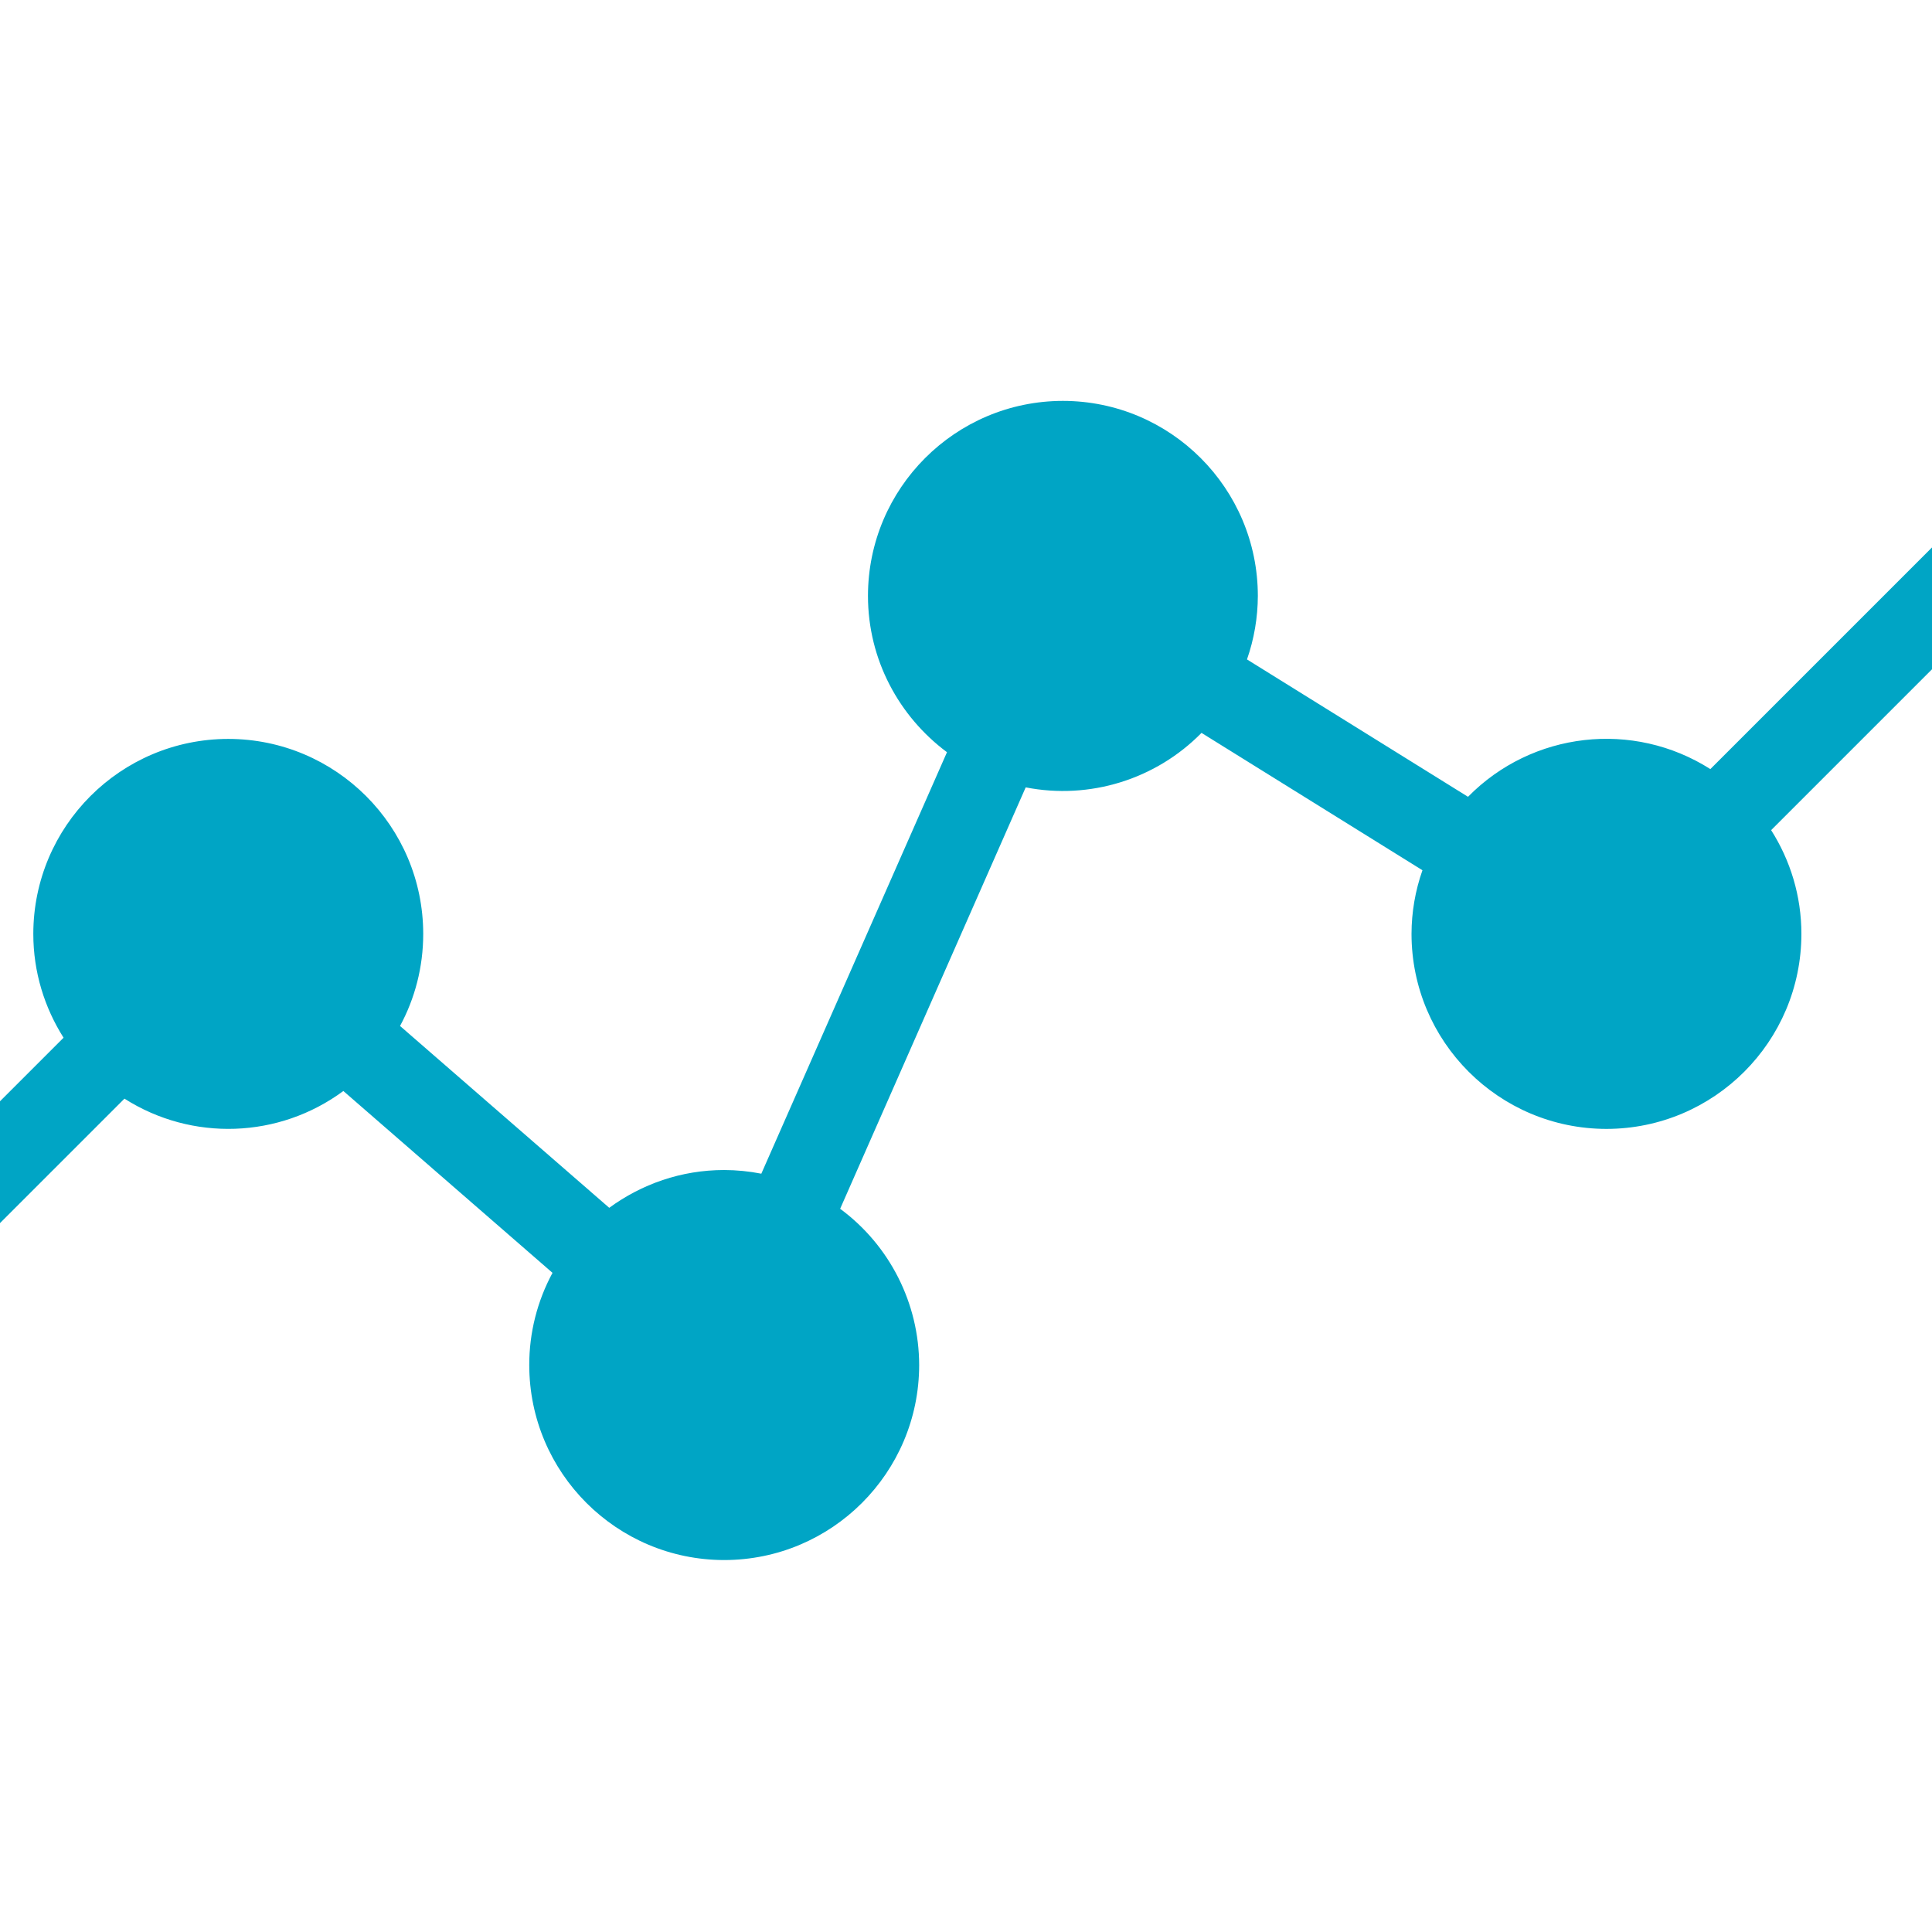
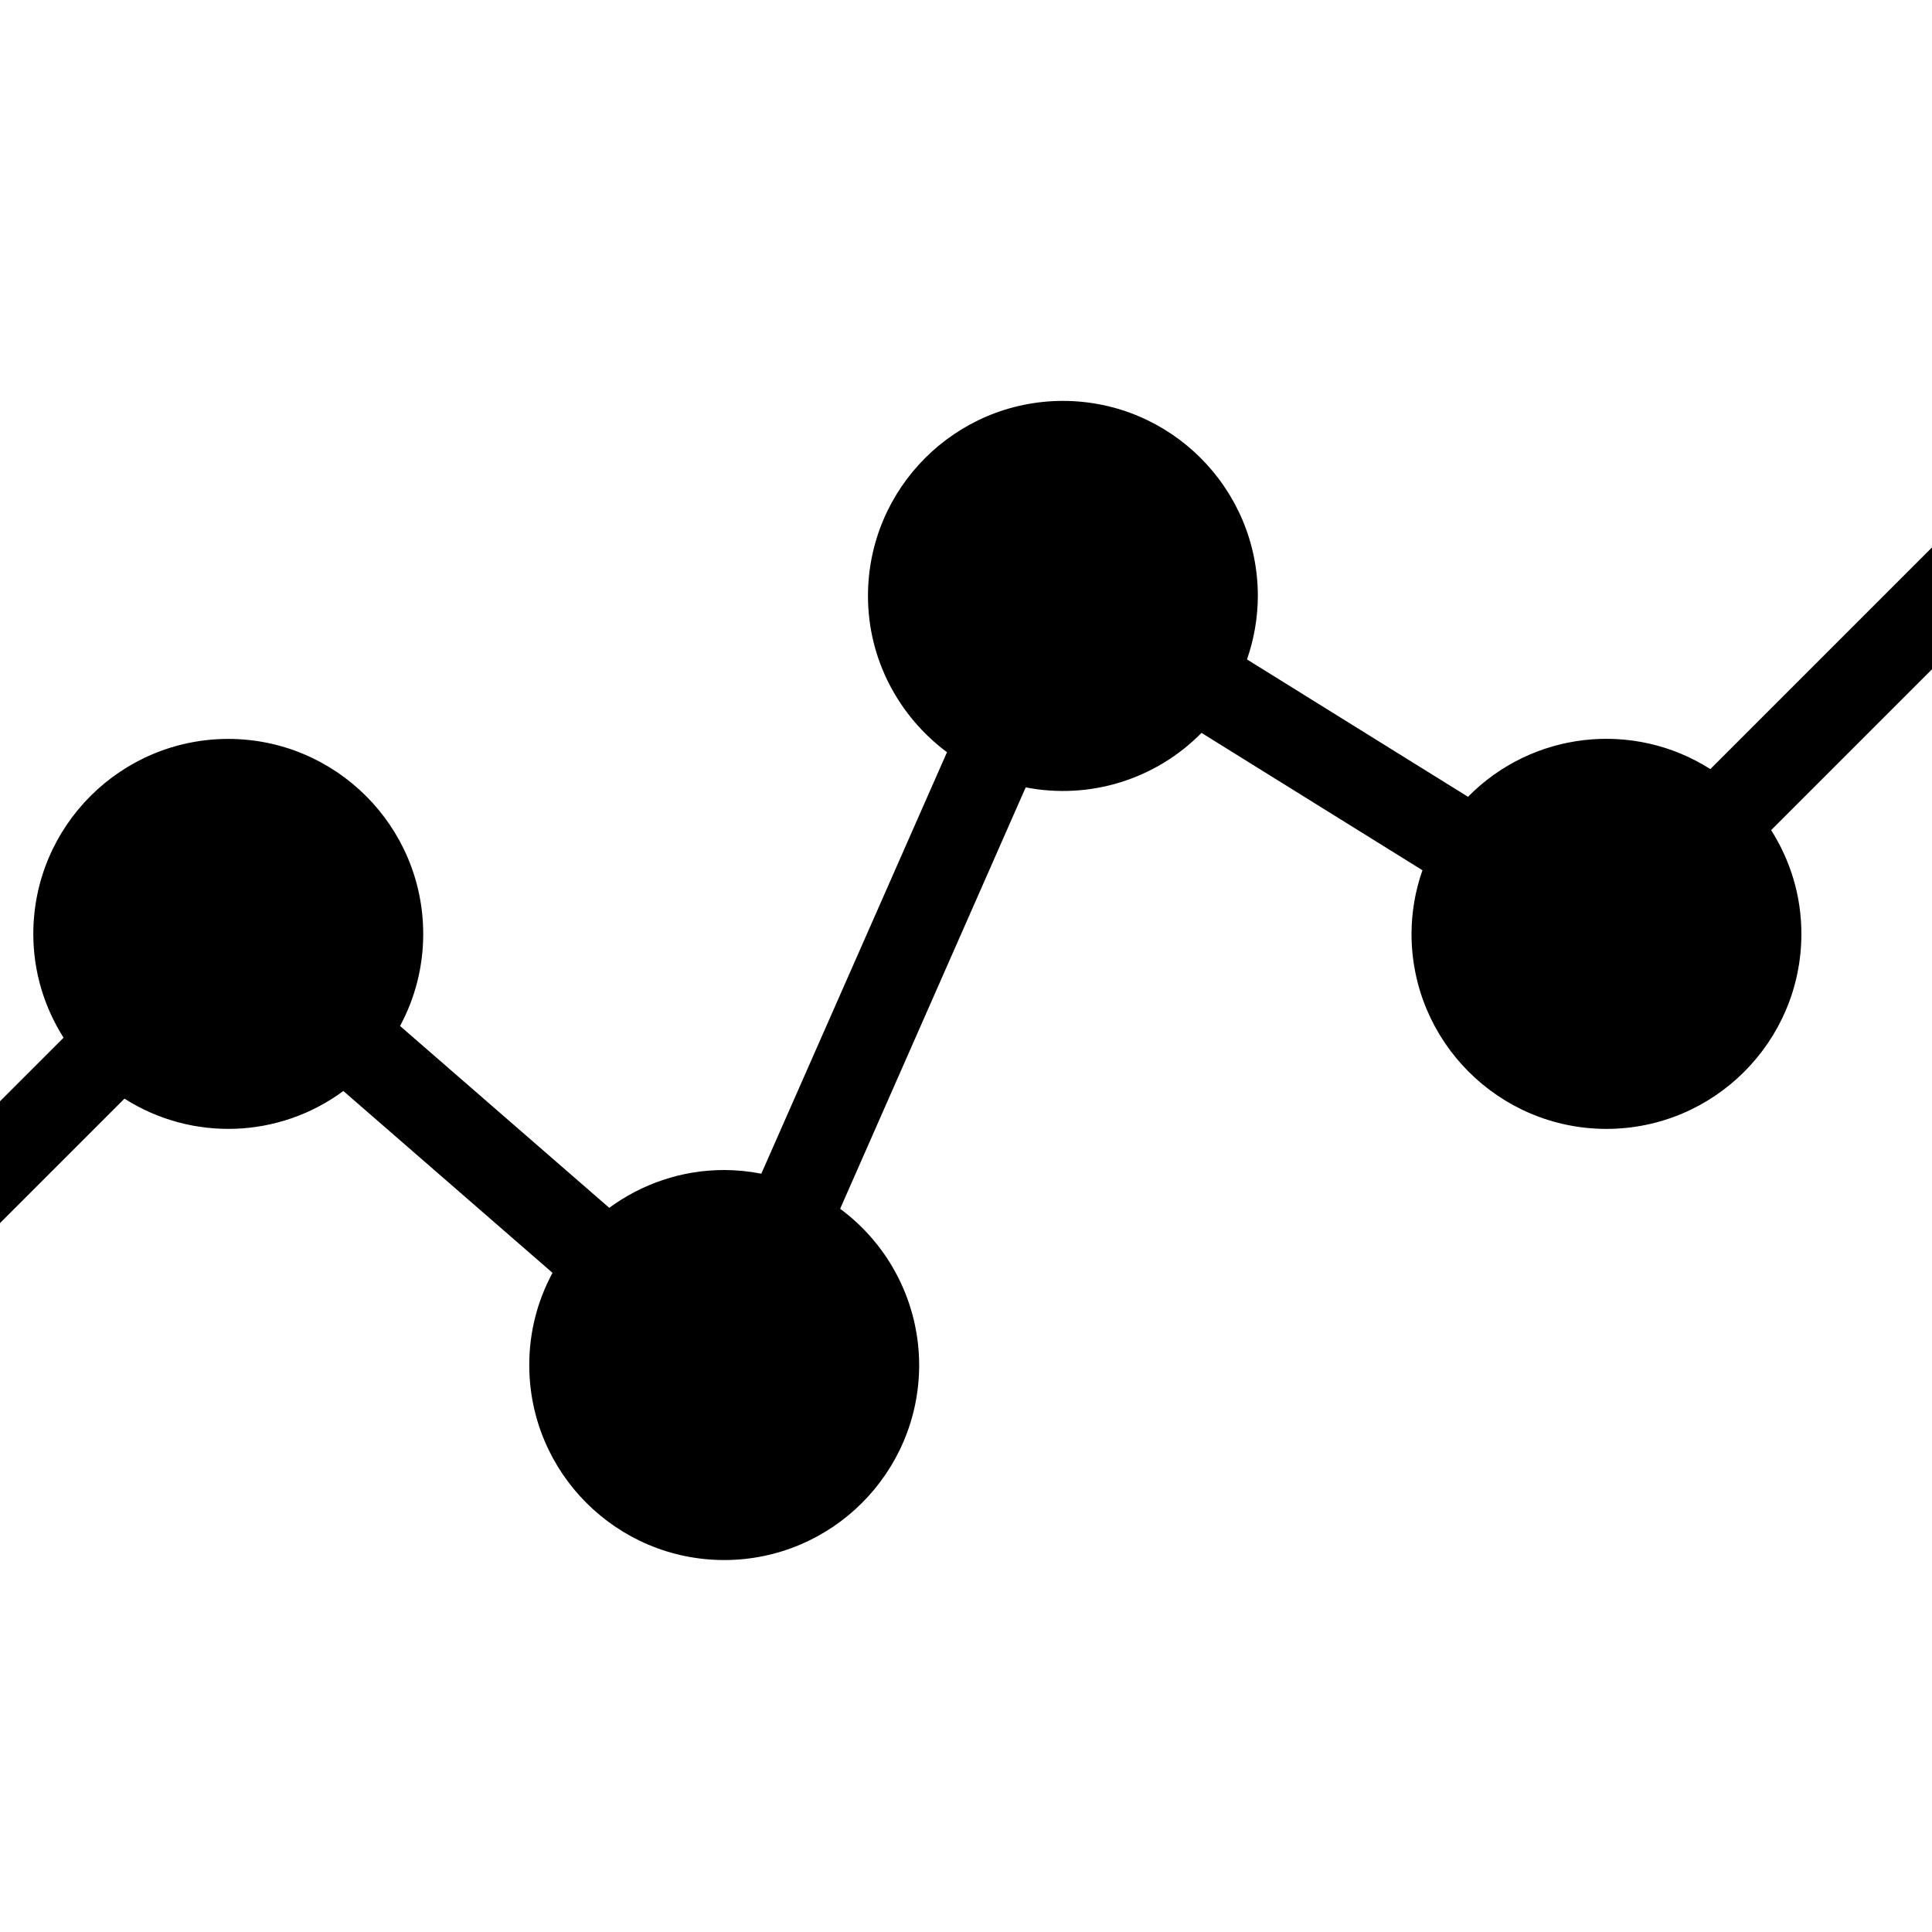
<svg xmlns="http://www.w3.org/2000/svg" version="1.1" id="Ebene_2" x="0px" y="0px" viewBox="0 0 50 50" style="enable-background:new 0 0 50 50;" xml:space="preserve">
  <g transform="translate(-5,10)">
-     <path fill="#00A5C5" fill-rule="nonzero" d="M56.392 2.776l-7.128 7.128a5.02 5.02 0 0 0-6.272.717l-5.72-3.555a5.037 5.037 0 0 0 .281-1.645A5.05 5.05 0 0 0 32.508.375a5.05 5.05 0 0 0-5.045 5.046c0 1.655.808 3.126 2.045 4.046l-4.805 10.908a5.052 5.052 0 0 0-.96-.095c-1.115 0-2.14.366-2.976.978l-5.414-4.706c.384-.71.6-1.523.6-2.383a5.05 5.05 0 0 0-5.046-5.046 5.05 5.05 0 0 0-5.045 5.046c0 .988.289 1.906.783 2.687L.82 22.68a1.114 1.114 0 1 0 1.575 1.578l5.826-5.825a5.009 5.009 0 0 0 5.665-.198l5.413 4.706a5.005 5.005 0 0 0-.602 2.388 5.05 5.05 0 0 0 5.045 5.045 5.05 5.05 0 0 0 5.046-5.045 5.038 5.038 0 0 0-2.045-4.046l4.802-10.906a5.026 5.026 0 0 0 4.55-1.41l5.718 3.555a4.988 4.988 0 0 0-.283 1.648 5.05 5.05 0 0 0 5.045 5.046 5.05 5.05 0 0 0 5.045-5.046c0-.988-.288-1.906-.783-2.686l7.128-7.128a1.114 1.114 0 1 0-1.573-1.58z" />
+     <path fill="#000" fill-rule="nonzero" d="M56.392 2.776l-7.128 7.128a5.02 5.02 0 0 0-6.272.717l-5.72-3.555a5.037 5.037 0 0 0 .281-1.645A5.05 5.05 0 0 0 32.508.375a5.05 5.05 0 0 0-5.045 5.046c0 1.655.808 3.126 2.045 4.046l-4.805 10.908a5.052 5.052 0 0 0-.96-.095c-1.115 0-2.14.366-2.976.978l-5.414-4.706c.384-.71.6-1.523.6-2.383a5.05 5.05 0 0 0-5.046-5.046 5.05 5.05 0 0 0-5.045 5.046c0 .988.289 1.906.783 2.687L.82 22.68a1.114 1.114 0 1 0 1.575 1.578l5.826-5.825a5.009 5.009 0 0 0 5.665-.198l5.413 4.706a5.005 5.005 0 0 0-.602 2.388 5.05 5.05 0 0 0 5.045 5.045 5.05 5.05 0 0 0 5.046-5.045 5.038 5.038 0 0 0-2.045-4.046l4.802-10.906a5.026 5.026 0 0 0 4.55-1.41l5.718 3.555a4.988 4.988 0 0 0-.283 1.648 5.05 5.05 0 0 0 5.045 5.046 5.05 5.05 0 0 0 5.045-5.046c0-.988-.288-1.906-.783-2.686l7.128-7.128a1.114 1.114 0 1 0-1.573-1.58z" />
  </g>
</svg>
